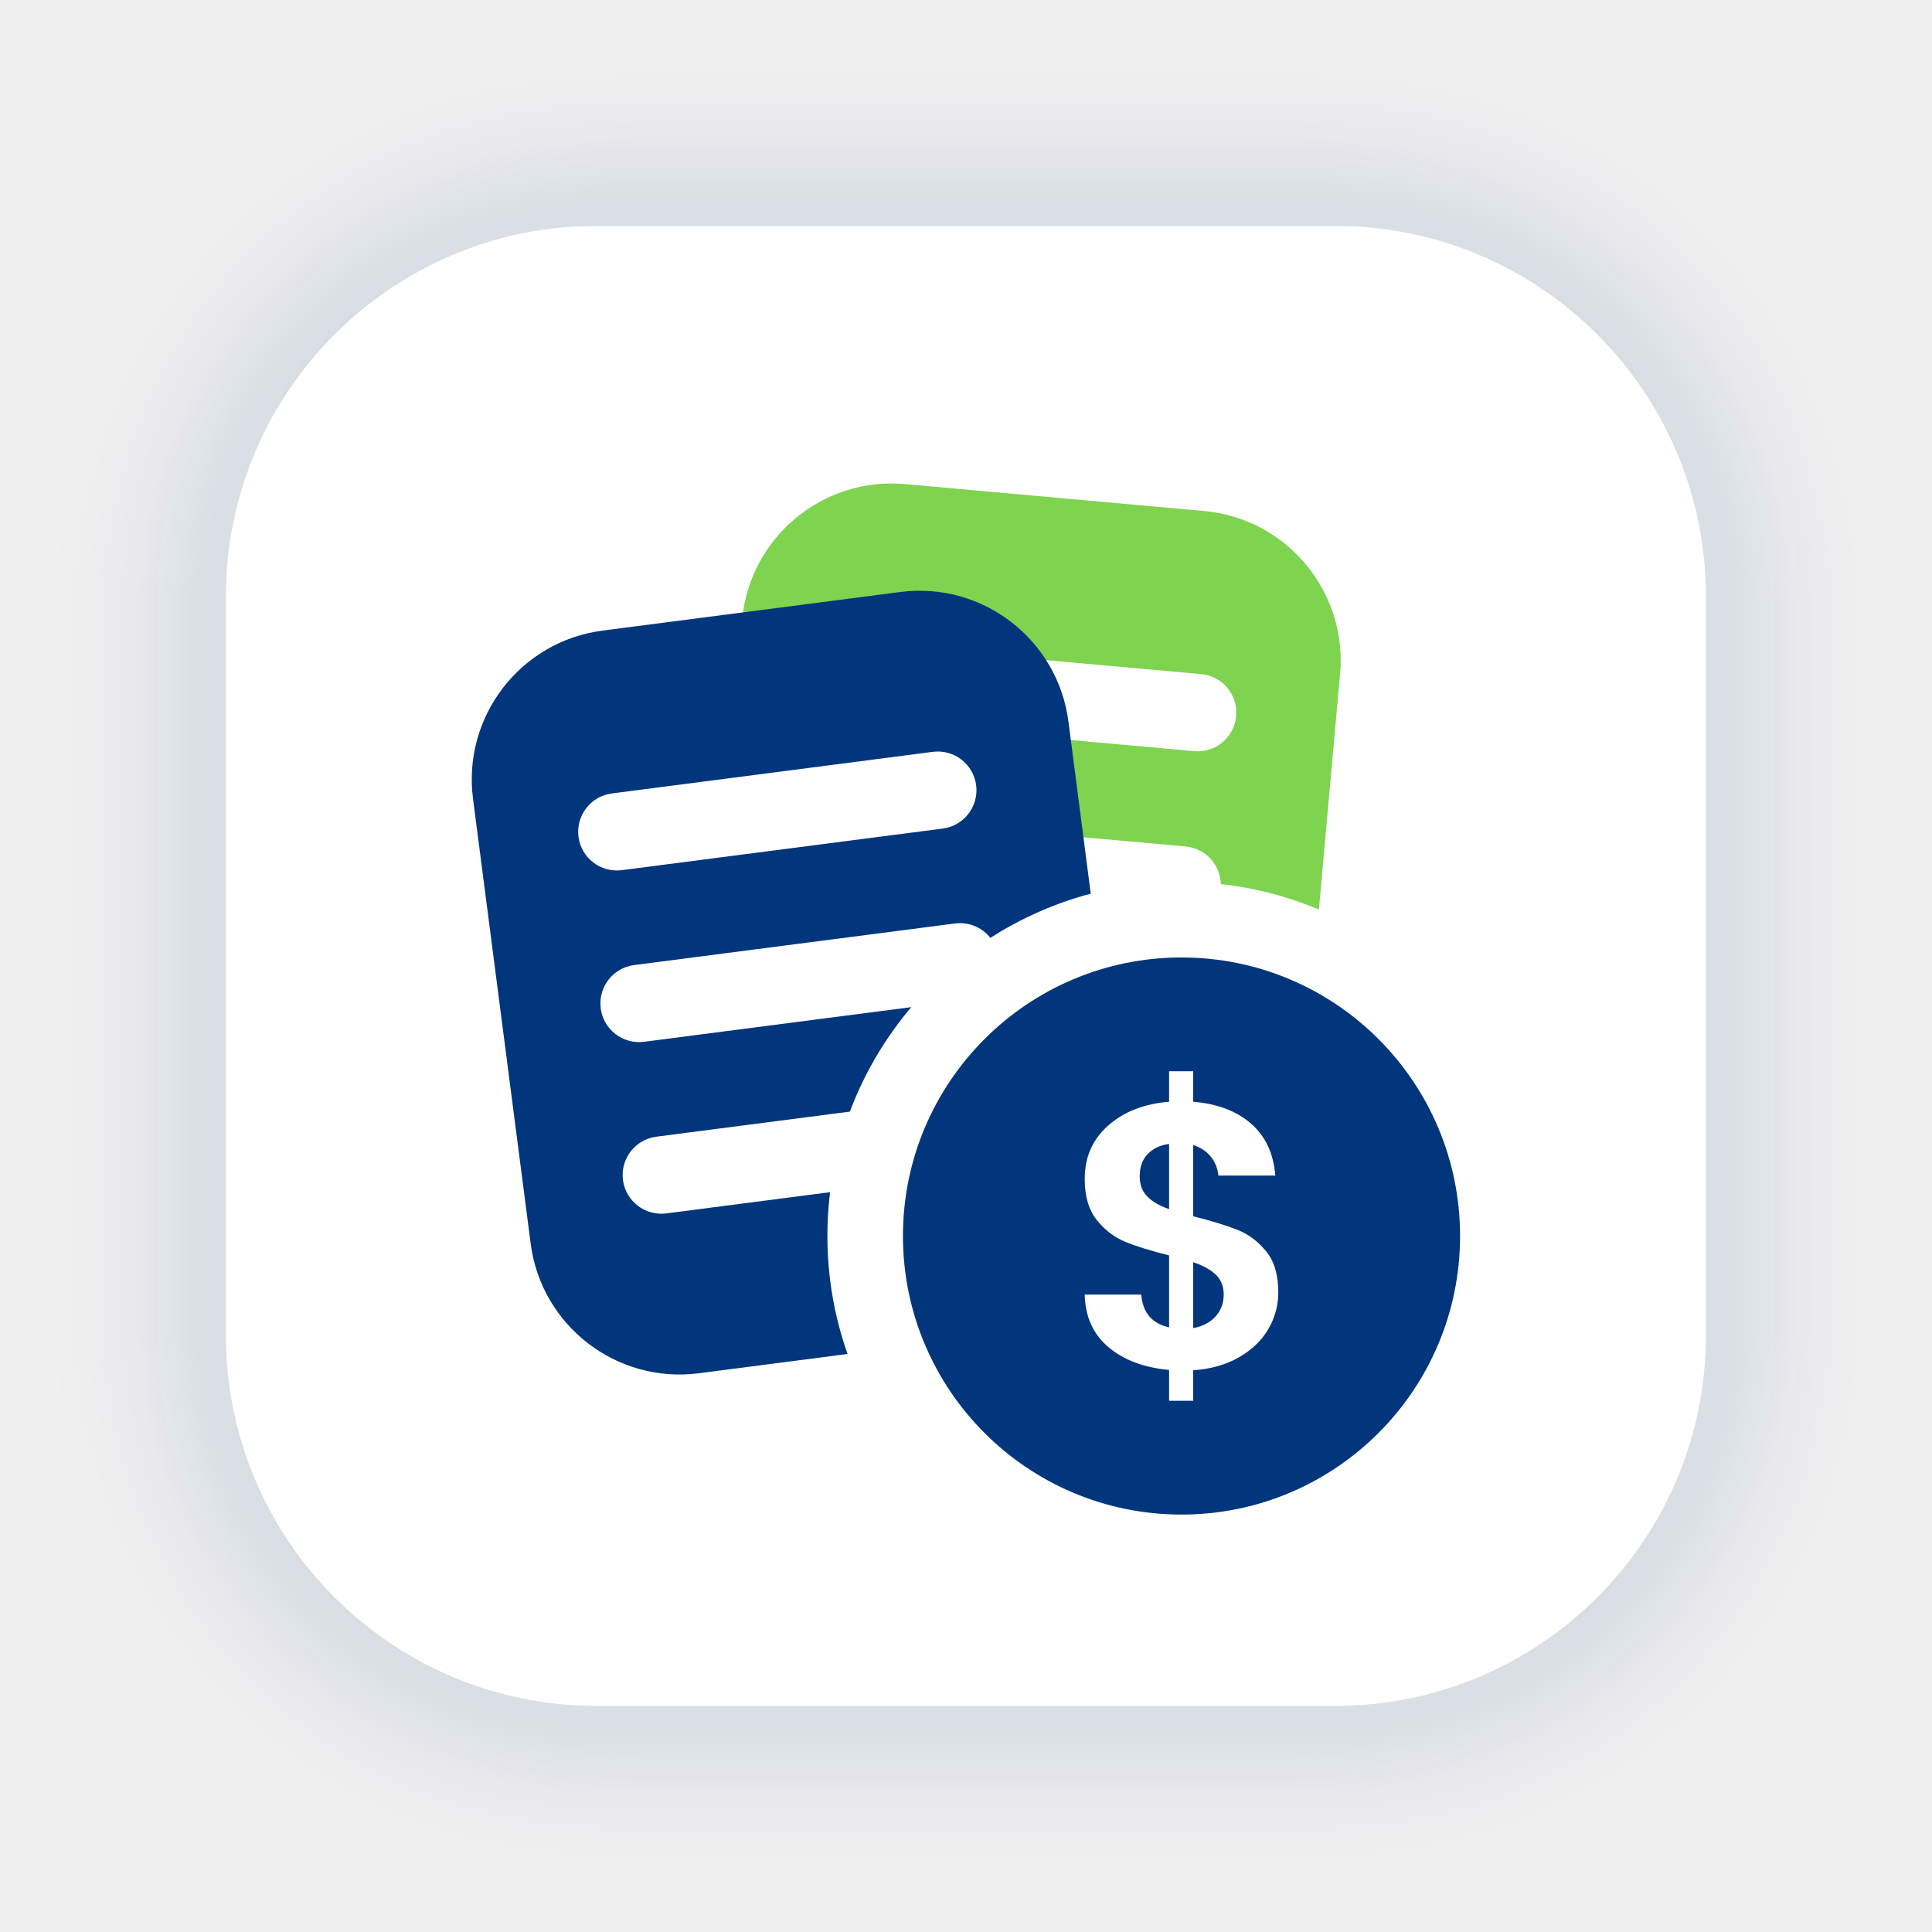
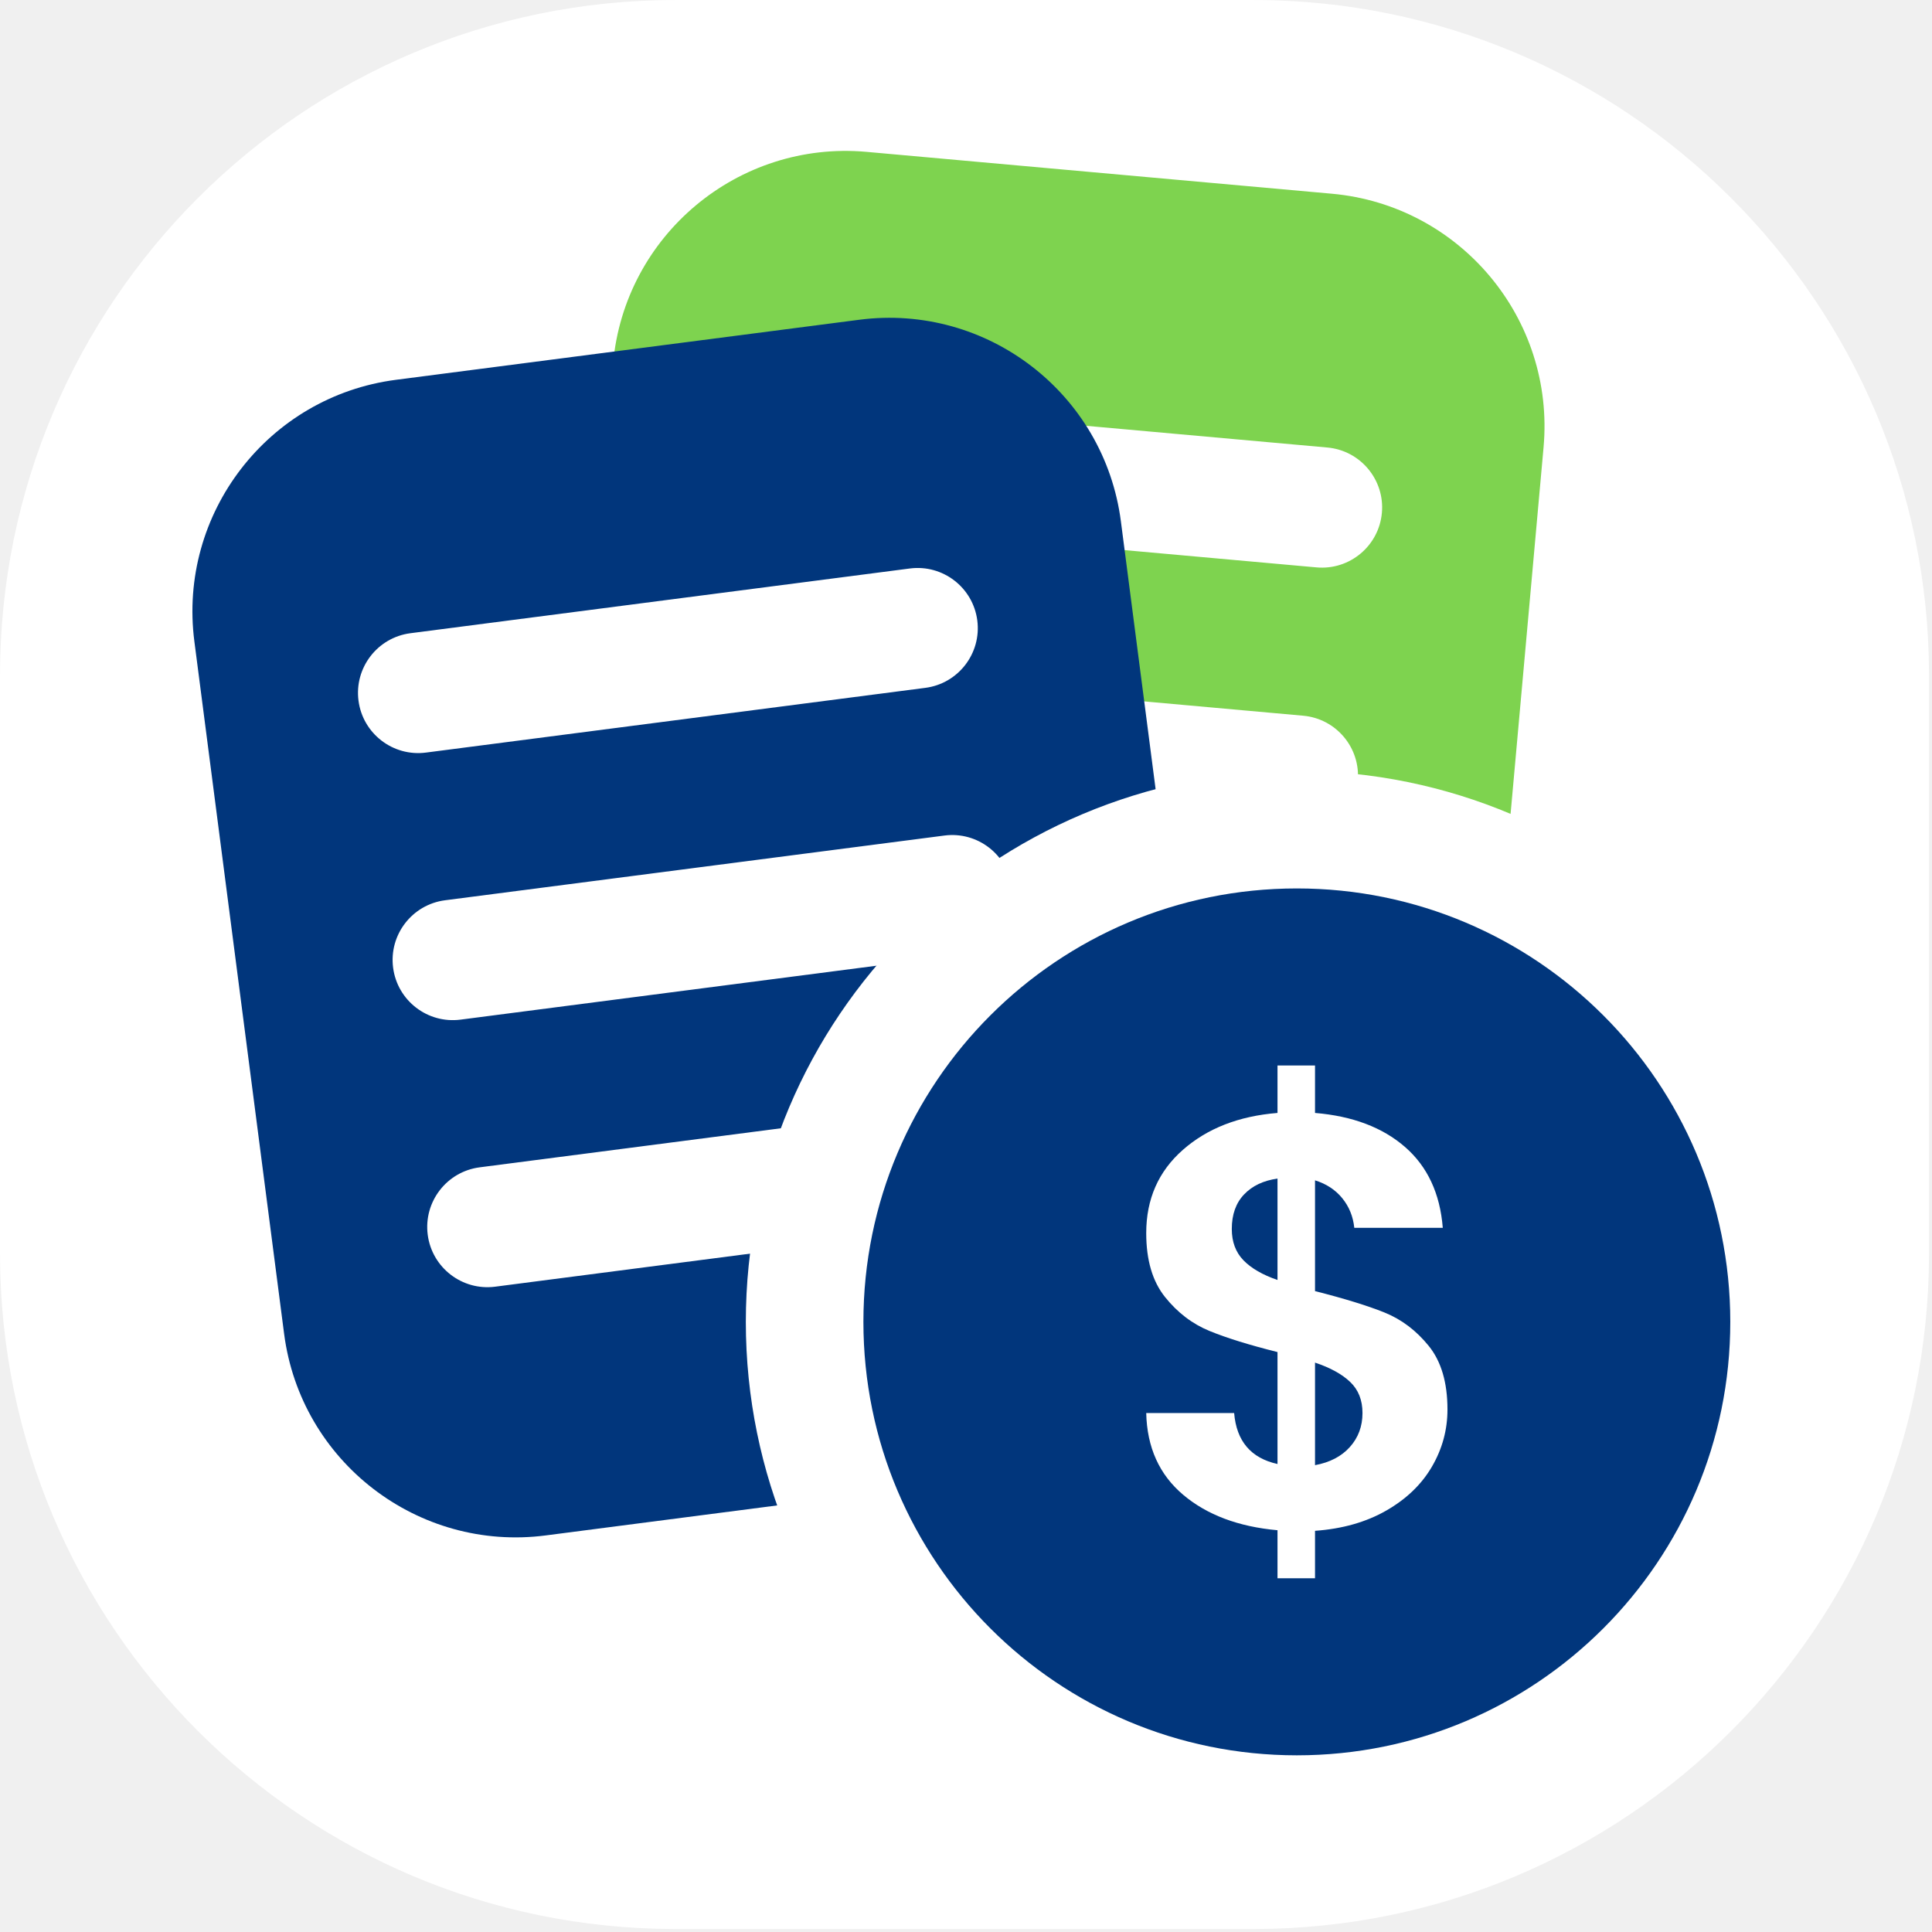
- <svg xmlns="http://www.w3.org/2000/svg" width="100%" height="100%" viewBox="0 0 494 494" version="1.1" xml:space="preserve" style="fill-rule:evenodd;clip-rule:evenodd;stroke-linejoin:round;stroke-miterlimit:0.73;">
+ <svg xmlns="http://www.w3.org/2000/svg" width="100%" height="100%" viewBox="0 0 379 379" version="1.1" xml:space="preserve" style="fill-rule:evenodd;clip-rule:evenodd;stroke-linejoin:round;stroke-miterlimit:0.73;">
  <g>
    <g>
-       <g style="filter:url(#_Effect1);">
-         <path d="M435.953,152.488L435.953,341.465C435.953,393.614 393.614,435.953 341.465,435.953L152.488,435.953C100.339,435.953 58,393.614 58,341.465L58,152.488C58,100.339 100.339,58 152.488,58L341.465,58C393.614,58 435.953,100.339 435.953,152.488Z" style="fill:none;stroke:rgb(1,55,125);stroke-opacity:0.2;stroke-width:20px;" />
-       </g>
-       <path d="M435.953,152.488L435.953,341.465C435.953,393.614 393.614,435.953 341.465,435.953L152.488,435.953C100.339,435.953 58,393.614 58,341.465L58,152.488C58,100.339 100.339,58 152.488,58L341.465,58C393.614,58 435.953,100.339 435.953,152.488Z" style="fill:white;stroke:white;stroke-width:0.46px;" />
+       <path d="M378.185,132.516L378.185,245.902C378.185,318.911 318.911,378.185 245.902,378.185L132.516,378.185C59.507,378.185 0.232,318.911 0.232,245.902L0.232,132.516C0.232,59.507 59.507,0.232 132.516,0.232L245.902,0.232C318.911,0.232 378.185,59.507 378.185,132.516Z" style="fill:white;stroke:white;stroke-width:0.46px;" />
    </g>
    <g>
      <g>
-         <path d="M342.646,172.326L332.366,286.586C330.468,307.683 311.798,323.271 290.701,321.373L214.249,314.494C193.152,312.596 177.564,293.927 179.462,272.829L189.742,158.569C191.64,137.471 210.31,121.884 231.407,123.782L307.859,130.661C328.957,132.559 344.544,151.228 342.646,172.326Z" style="fill:rgb(126,211,79);" />
-         <path d="M316.08,183.099C315.591,188.536 310.78,192.552 305.344,192.063L222.922,184.647C217.486,184.158 213.47,179.348 213.959,173.911C214.448,168.475 219.259,164.459 224.695,164.948L307.116,172.363C312.552,172.852 316.569,177.663 316.08,183.099Z" style="fill:white;" />
-         <path d="M312.115,227.171C311.625,232.608 306.815,236.624 301.379,236.135L218.957,228.719C213.521,228.23 209.505,223.42 209.994,217.983C210.483,212.547 215.293,208.531 220.73,209.02L303.151,216.435C308.587,216.924 312.604,221.735 312.115,227.171Z" style="fill:white;" />
-         <path d="M308.149,271.243C307.66,276.68 302.85,280.696 297.413,280.207L214.992,272.791C209.556,272.302 205.539,267.492 206.029,262.056C206.518,256.619 211.328,252.603 216.764,253.092L299.186,260.507C304.622,260.997 308.638,265.807 308.149,271.243Z" style="fill:white;" />
+         <path d="M302.8,87.743L290.528,224.147C288.262,249.334 265.974,267.942 240.788,265.676L149.519,257.465C124.332,255.199 105.724,232.911 107.99,207.725L120.262,71.32C122.528,46.133 144.816,27.525 170.002,29.791L261.271,38.002C286.458,40.268 305.066,62.556 302.8,87.743Z" style="fill:rgb(126,211,79);" />
+         <path d="M271.085,100.604C270.501,107.094 264.758,111.889 258.268,111.305L159.873,102.452C153.383,101.868 148.588,96.126 149.172,89.636C149.756,83.146 155.499,78.351 161.989,78.935L260.384,87.788C266.874,88.371 271.669,94.114 271.085,100.604Z" style="fill:white;" />
+         <path d="M266.351,153.218C265.768,159.708 260.025,164.503 253.535,163.919L155.139,155.066C148.65,154.482 143.855,148.739 144.439,142.249C145.022,135.759 150.765,130.965 157.255,131.548L255.651,140.401C262.14,140.985 266.935,146.728 266.351,153.218Z" style="fill:white;" />
+         <path d="M261.618,205.831C261.034,212.321 255.291,217.116 248.801,216.532L150.406,207.68C143.916,207.096 139.121,201.353 139.705,194.863C140.289,188.373 146.032,183.578 152.522,184.162L250.917,193.015C257.407,193.599 262.202,199.342 261.618,205.831Z" style="fill:white;" />
      </g>
      <g>
-         <path d="M273.193,184.5L287.939,298.27C290.662,319.277 275.817,338.542 254.81,341.265L178.686,351.132C157.679,353.854 138.414,339.01 135.691,318.003L120.945,204.233C118.222,183.226 133.067,163.961 154.074,161.238L230.197,151.371C251.204,148.648 270.47,163.493 273.193,184.5Z" style="fill:rgb(1,54,124);" />
-         <path d="M249.595,200.779C250.297,206.192 246.472,211.156 241.059,211.857L158.991,222.494C153.578,223.196 148.614,219.371 147.913,213.958C147.211,208.545 151.036,203.581 156.449,202.879L238.517,192.242C243.93,191.541 248.894,195.366 249.595,200.779Z" style="fill:white;" />
-         <path d="M255.283,244.662C255.985,250.075 252.16,255.039 246.747,255.74L164.679,266.377C159.266,267.079 154.302,263.254 153.601,257.841C152.899,252.428 156.724,247.464 162.137,246.762L244.205,236.125C249.618,235.424 254.582,239.249 255.283,244.662Z" style="fill:white;" />
-         <path d="M260.971,288.545C261.673,293.957 257.848,298.922 252.435,299.623L170.367,310.26C164.954,310.962 159.99,307.137 159.288,301.724C158.587,296.311 162.412,291.347 167.825,290.645L249.892,280.008C255.305,279.307 260.27,283.132 260.971,288.545Z" style="fill:white;" />
+         <path d="M219.886,102.276L237.49,238.096C240.741,263.174 223.019,286.173 197.941,289.424L107.064,301.203C81.985,304.453 58.986,286.732 55.735,261.654L38.131,125.834C34.881,100.756 52.602,77.756 77.681,74.506L168.558,62.727C193.636,59.476 216.636,77.198 219.886,102.276Z" style="fill:rgb(1,54,124);" />
+         <path d="M191.716,121.71C192.553,128.172 187.987,134.098 181.525,134.936L83.552,147.634C77.09,148.472 71.163,143.906 70.326,137.444C69.488,130.982 74.054,125.055 80.516,124.218L178.49,111.519C184.952,110.682 190.878,115.248 191.716,121.71Z" style="fill:white;" />
+         <path d="M198.506,174.098C199.343,180.56 194.777,186.486 188.315,187.324L90.342,200.022C83.88,200.86 77.953,196.294 77.116,189.832C76.278,183.37 80.845,177.443 87.307,176.606L185.28,163.907C191.742,163.07 197.668,167.636 198.506,174.098Z" style="fill:white;" />
+         <path d="M205.296,226.486C206.133,232.948 201.567,238.874 195.105,239.712L97.132,252.41C90.67,253.248 84.744,248.682 83.906,242.22C83.068,235.758 87.635,229.831 94.097,228.994L192.07,216.295C198.532,215.457 204.458,220.024 205.296,226.486Z" style="fill:white;" />
      </g>
      <g>
-         <circle cx="302.105" cy="316.042" r="71.224" style="fill:none;stroke:white;stroke-width:38.64px;stroke-linecap:round;stroke-miterlimit:0.349;" />
-         <circle cx="302.105" cy="316.042" r="71.224" style="fill:rgb(1,54,124);" />
-         <path d="M326.856,330.44C326.856,333.778 326.005,336.908 324.304,339.83C322.602,342.751 320.099,345.159 316.792,347.053C313.486,348.947 309.585,350.054 305.091,350.375L305.091,358.176L298.927,358.176L298.927,350.279C292.507,349.701 287.339,347.759 283.422,344.452C279.506,341.146 277.483,336.668 277.355,331.018L291.801,331.018C292.186,335.64 294.561,338.433 298.927,339.396L298.927,321.002C294.305,319.846 290.581,318.691 287.756,317.535C284.931,316.379 282.491,314.517 280.437,311.949C278.382,309.381 277.355,305.882 277.355,301.452C277.355,295.866 279.361,291.308 283.374,287.776C287.387,284.245 292.571,282.223 298.927,281.709L298.927,273.908L305.091,273.908L305.091,281.709C311.254,282.223 316.182,284.085 319.874,287.295C323.566,290.505 325.636,294.935 326.086,300.585L311.543,300.585C311.351,298.723 310.693,297.102 309.569,295.722C308.446,294.341 306.953,293.362 305.091,292.784L305.091,310.986C309.906,312.206 313.71,313.378 316.503,314.501C319.296,315.625 321.72,317.455 323.774,319.991C325.829,322.527 326.856,326.01 326.856,330.44ZM291.416,300.778C291.416,302.896 292.058,304.614 293.342,305.93C294.626,307.246 296.488,308.322 298.927,309.156L298.927,292.495C296.616,292.816 294.786,293.683 293.438,295.096C292.09,296.508 291.416,298.402 291.416,300.778ZM305.091,339.589C307.531,339.139 309.441,338.144 310.821,336.603C312.201,335.063 312.892,333.201 312.892,331.018C312.892,328.899 312.218,327.198 310.869,325.913C309.521,324.629 307.595,323.57 305.091,322.735L305.091,339.589Z" style="fill:white;fill-rule:nonzero;" />
+         <circle cx="254.402" cy="259.313" r="85.028" style="fill:none;stroke:white;stroke-width:46.13px;stroke-linecap:round;stroke-miterlimit:0.349;" />
+         <circle cx="254.402" cy="259.313" r="85.028" style="fill:rgb(1,54,124);" />
+         <path d="M283.95,276.501C283.95,280.486 282.934,284.223 280.903,287.71C278.872,291.198 275.883,294.072 271.935,296.333C267.988,298.594 263.332,299.916 257.967,300.3L257.967,309.612L250.608,309.612L250.608,300.185C242.944,299.495 236.774,297.176 232.098,293.229C227.423,289.282 225.008,283.935 224.855,277.191L242.101,277.191C242.56,282.709 245.396,286.043 250.608,287.193L250.608,265.234C245.09,263.854 240.644,262.474 237.272,261.095C233.899,259.715 230.987,257.492 228.534,254.426C226.081,251.36 224.855,247.183 224.855,241.895C224.855,235.226 227.25,229.784 232.041,225.569C236.831,221.353 243.02,218.939 250.608,218.326L250.608,209.013L257.967,209.013L257.967,218.326C265.325,218.939 271.207,221.162 275.614,224.994C280.022,228.826 282.494,234.115 283.03,240.86L265.67,240.86C265.44,238.637 264.654,236.702 263.313,235.054C261.971,233.406 260.189,232.237 257.967,231.547L257.967,253.277C263.715,254.733 268.256,256.132 271.591,257.473C274.925,258.814 277.818,260.999 280.271,264.026C282.724,267.054 283.95,271.212 283.95,276.501ZM241.641,241.09C241.641,243.619 242.407,245.669 243.94,247.241C245.473,248.812 247.696,250.096 250.608,251.092L250.608,231.202C247.849,231.586 245.665,232.62 244.055,234.307C242.445,235.993 241.641,238.254 241.641,241.09ZM257.967,287.423C260.879,286.886 263.159,285.698 264.807,283.859C266.455,282.019 267.279,279.797 267.279,277.191C267.279,274.661 266.474,272.63 264.865,271.097C263.255,269.564 260.956,268.299 257.967,267.303L257.967,287.423Z" style="fill:white;fill-rule:nonzero;" />
      </g>
    </g>
  </g>
-   <defs>
-     <filter id="_Effect1" filterUnits="userSpaceOnUse" x="-48" y="-48" width="589.953" height="589.953">
-       <feGaussianBlur in="SourceGraphic" stdDeviation="16" />
-     </filter>
-   </defs>
</svg>
